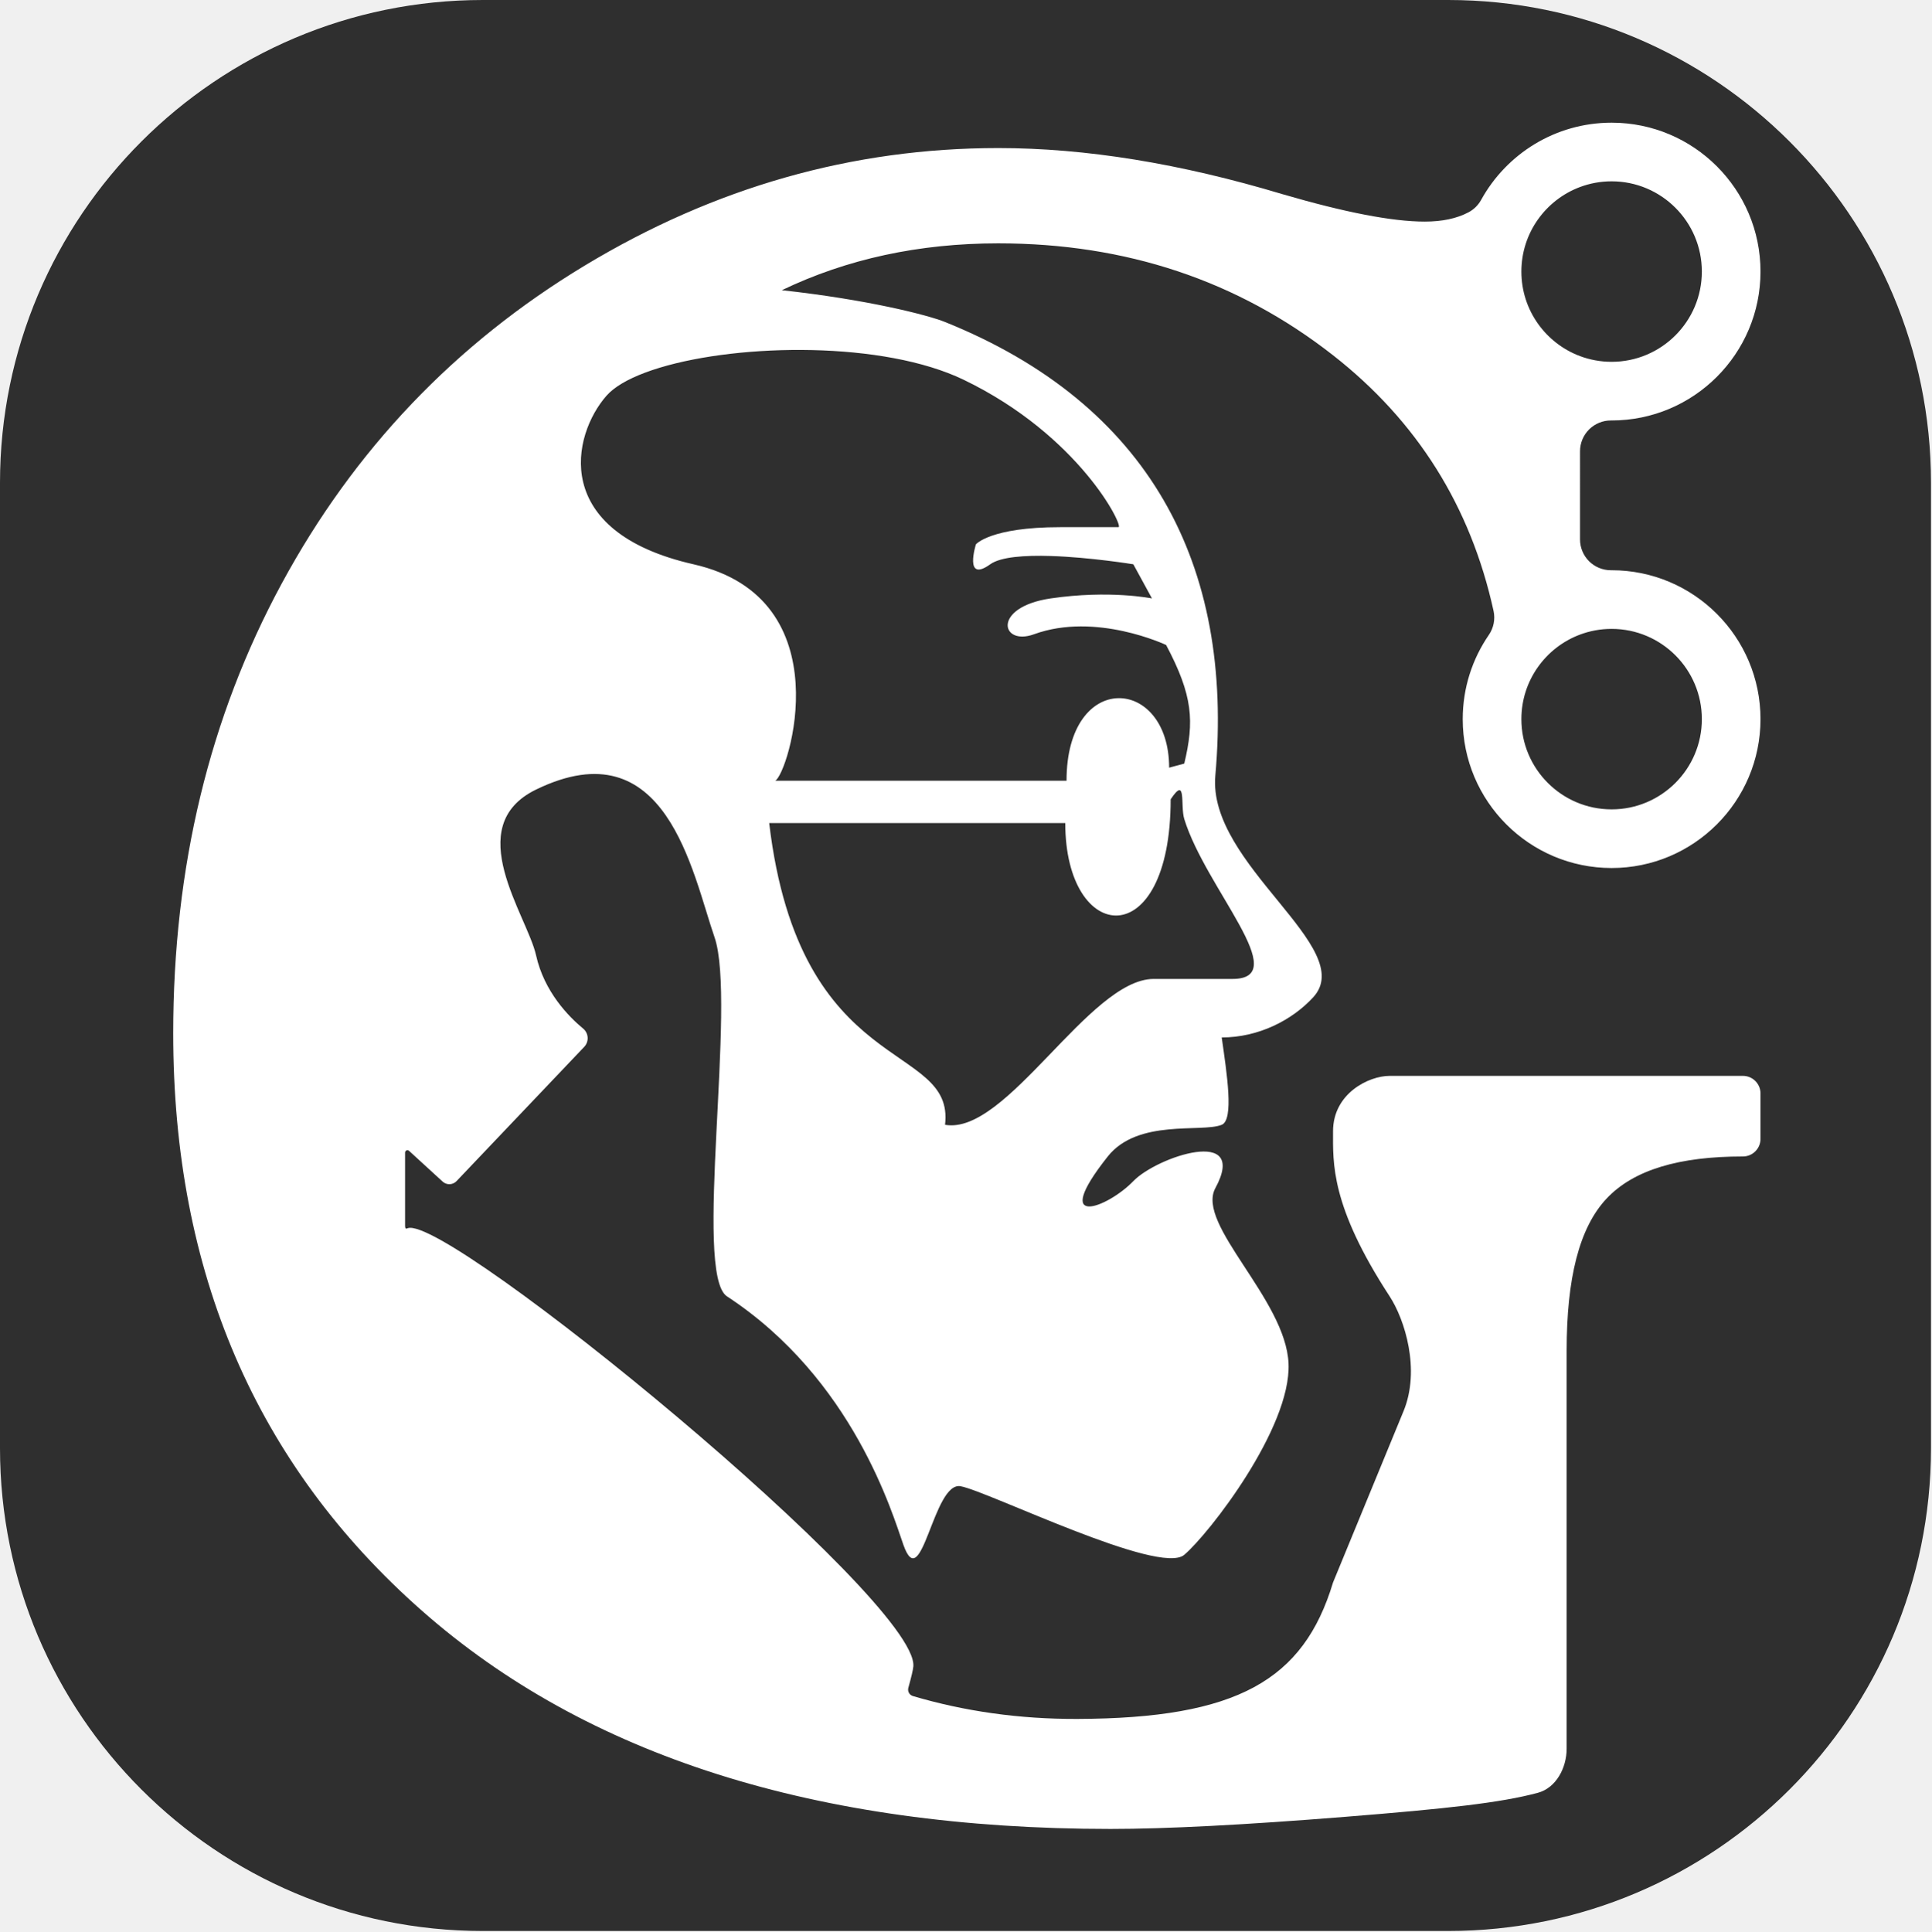
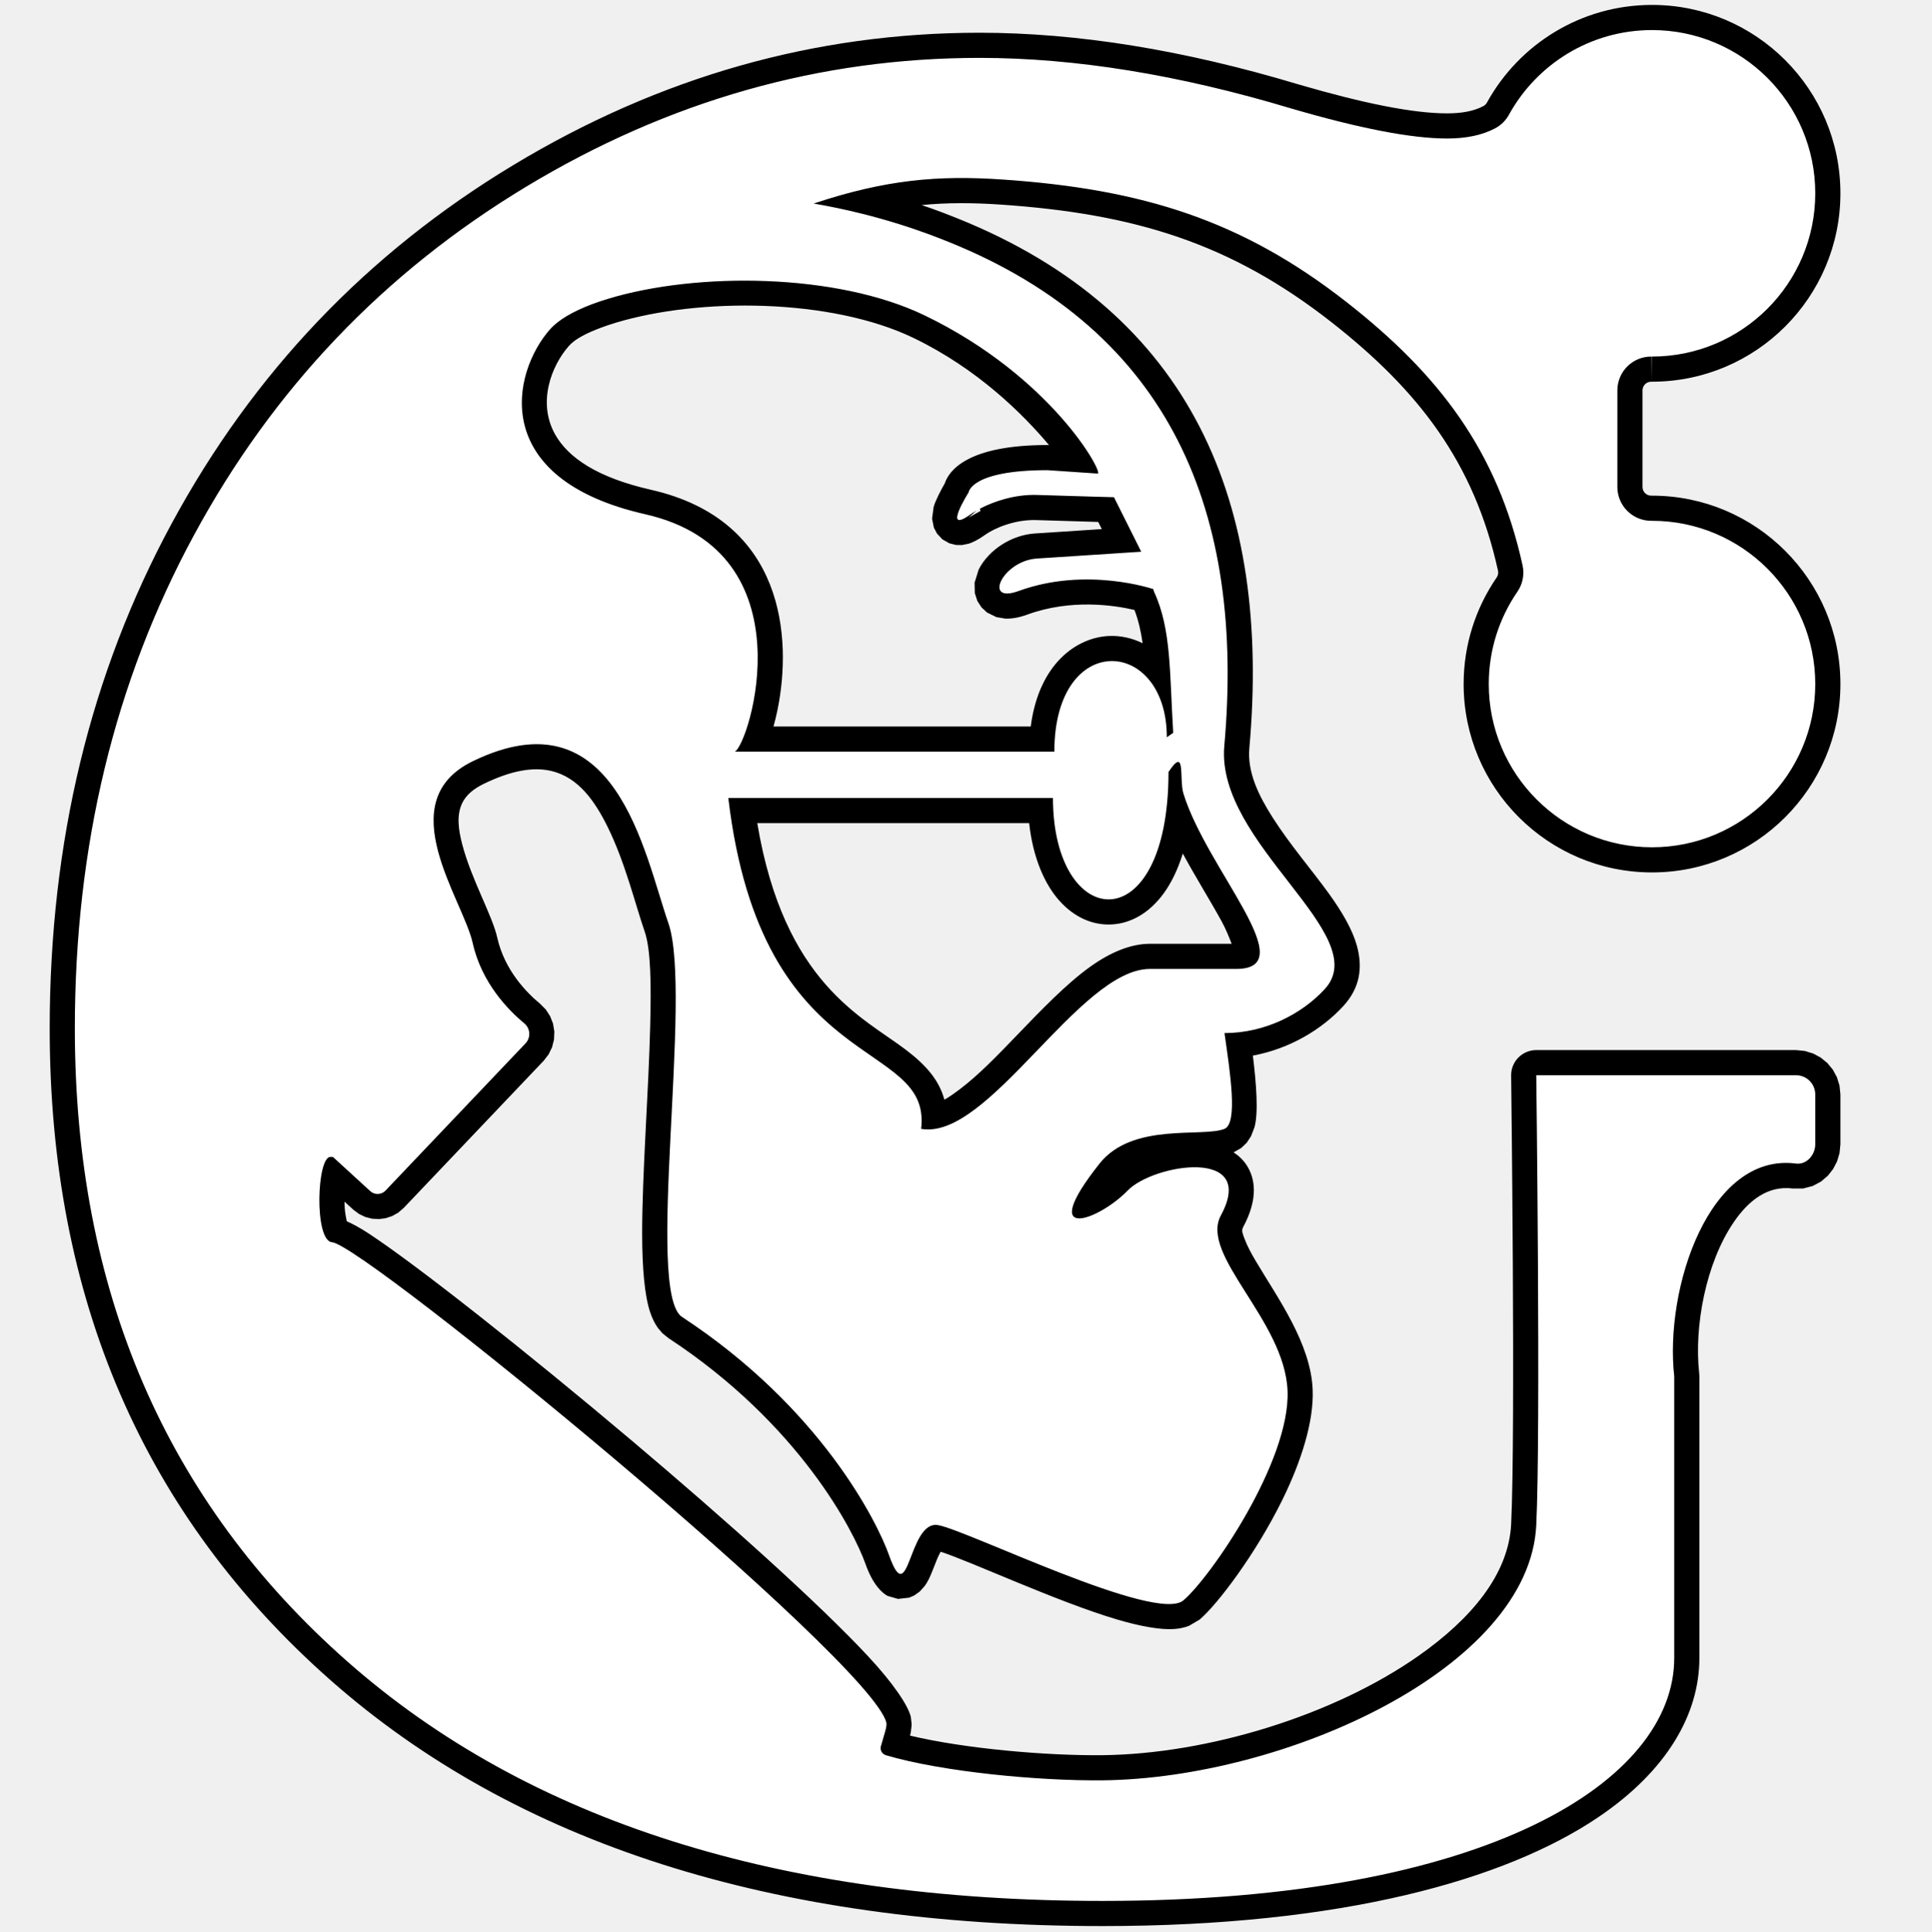
<svg xmlns="http://www.w3.org/2000/svg" width="100%" height="100%" viewBox="0 0 567 567" version="1.1" xml:space="preserve" style="fill-rule:evenodd;clip-rule:evenodd;stroke-linejoin:round;stroke-miterlimit:2;">
-   <path d="M566.929,141.732l0,283.465c0,78.224 -63.508,141.732 -141.732,141.732l-283.465,0c-78.224,0 -141.732,-63.508 -141.732,-141.732l0,-283.465c0,-78.224 63.508,-141.732 141.732,-141.732l283.465,0c78.224,0 141.732,63.508 141.732,141.732Z" style="fill:#2f2f2f;" />
-   <path d="M437.107,186.425c1.42,-2.053 1.926,-4.601 1.4,-7.041c-6.739,-30.724 -22.443,-55.757 -47.131,-75.083c-28.007,-21.924 -60.776,-32.857 -98.287,-32.857c-23.253,0 -44.438,4.58 -63.548,13.758c24.879,2.722 42.697,7.235 47.919,9.338c59.839,24.096 84.889,71.07 79.357,133.173c-2.327,26.119 42.059,50.592 28.736,65.086c-6.156,6.697 -16.016,11.794 -26.861,11.794c1.512,10.607 3.636,24.175 0,25.645c-5.882,2.378 -24.616,-1.851 -33.454,9.295c-17.171,21.653 -0.062,15.081 7.504,7.239c6.919,-7.173 33.987,-16.23 24.075,2.074c-5.776,10.665 20.734,32.625 21.495,51.527c0.761,18.901 -23.32,49.914 -30.617,56.117c-7.297,6.202 -57.647,-18.681 -65.674,-20.141c-8.027,-1.459 -11.401,32.42 -16.783,17.222c-3.184,-8.991 -14.69,-48.629 -51.81,-72.972c-9.962,-6.532 2.919,-86.471 -3.649,-105.443c-6.567,-18.973 -14.129,-61.955 -52.393,-43.345c-22.198,10.796 -2.613,36.931 -0,48.661c2.387,10.713 9.58,18.011 13.807,21.504c0.789,0.649 1.273,1.597 1.336,2.617c0.063,1.02 -0.302,2.02 -1.006,2.761c-8.036,8.453 -30.662,32.242 -37.486,39.418c-1.095,1.151 -2.911,1.214 -4.083,0.141l-9.864,-9.034c-0.202,-0.185 -0.495,-0.234 -0.746,-0.123c-0.252,0.111 -0.414,0.359 -0.414,0.634l-0,21.318c-0,0.523 0.014,1.206 0.548,0.964c0.037,-0.017 0.199,-0.069 0.235,-0.081c11.749,-4.074 150.042,109.211 148.443,128.663c-0.083,1.017 -0.66,3.36 -1.473,6.287c-0.282,1.034 0.313,2.104 1.339,2.411c15.146,4.48 31.221,6.777 48.226,6.722c47.021,-0.152 66.48,-11.383 75.128,-40.072l20.697,-50.294c5.011,-12.177 0.356,-26.913 -4.08,-33.709c-17.432,-26.704 -16.617,-39.25 -16.617,-48.463c-0,-11.106 10.481,-16.263 16.617,-16.263l103.728,0c2.848,0 5.157,2.309 5.157,5.157l-0,13.346c-0,2.848 -2.309,5.157 -5.157,5.157c-18.604,0 -32.021,3.858 -40.011,12.343l-0.001,0.001c-8.103,8.602 -11.746,23.555 -11.746,44.639l-0,116.892c-0,5.586 -3.06,11.501 -8.454,12.952c-10.895,2.932 -26.648,4.658 -56.542,7.054c-29.616,2.373 -52.585,3.555 -68.907,3.555c-86.53,-0 -153.896,-21.492 -202.219,-64.091c-48.613,-42.854 -72.989,-99.338 -72.989,-169.511c0,-48.796 10.628,-92.786 31.826,-131.983c21.25,-39.293 50.921,-70.432 89.01,-93.419c38.125,-23.008 78.594,-34.498 121.401,-34.498c25.569,-0 53.404,4.504 83.5,13.558c18.206,5.309 32.102,8.03 41.713,8.03c5.1,0 9.403,-0.892 12.873,-2.739c1.556,-0.827 2.837,-2.091 3.685,-3.636c7.436,-13.505 21.81,-22.661 38.305,-22.661c24.126,-0 43.713,19.587 43.713,43.713c-0,24.126 -19.587,43.713 -43.713,43.713c-0.065,0 -0.13,0 -0.195,-0c-2.406,-0.008 -4.716,0.942 -6.419,2.64c-1.704,1.698 -2.662,4.004 -2.662,6.41c-0.001,7.672 -0.001,18.201 -0.001,25.874c0,2.406 0.958,4.713 2.662,6.411c1.704,1.698 4.014,2.648 6.42,2.64c0.065,-0.001 0.13,-0.001 0.195,-0.001c24.126,-0 43.713,19.587 43.713,43.713c-0,24.126 -19.587,43.713 -43.713,43.713c-24.126,0 -43.714,-19.587 -43.714,-43.713c0,-9.166 2.827,-17.676 7.656,-24.707Zm26.781,-81.87c2.888,1.081 6.014,1.672 9.277,1.672c14.622,-0 26.494,-11.872 26.494,-26.495c0,-14.623 -11.872,-26.495 -26.494,-26.495c-3.263,0 -6.389,0.591 -9.277,1.672c-10.053,3.763 -17.218,13.463 -17.218,24.823c-0,11.36 7.165,21.06 17.218,24.823Zm-12.379,91.317c-3.048,4.315 -4.839,9.58 -4.839,15.26c-0,14.623 11.872,26.495 26.495,26.495c14.622,-0 26.494,-11.872 26.494,-26.495c0,-14.623 -11.872,-26.495 -26.494,-26.495c-3.263,0 -6.389,0.591 -9.277,1.672c-5.027,1.882 -9.332,5.247 -12.379,9.563Zm-225.679,45.769c8.928,75.295 54.576,63.854 51.63,88.597c18.073,3.192 42.282,-42.717 61.201,-42.826l23.164,-0c18.105,-0 -7.872,-26.593 -14.13,-46.955c-1.221,-3.973 0.751,-12.932 -3.994,-5.776c-0,45.791 -30.944,42.811 -30.944,6.96l-86.927,0Zm-36.497,-132.211c-5.089,1.916 -9.009,4.188 -11.261,6.745c-10.15,11.517 -16.583,39.937 25.54,49.497c44.174,10.026 27.753,61.836 23.97,63.555l85.548,0c0,-32.653 30.124,-30.721 30.124,-3.84l4.441,-1.206c2.963,-12.401 2.584,-19.905 -5.328,-34.815c-0,-0 -20.616,-9.787 -38.803,-3.146c-9.705,3.544 -12.454,-7.969 4.893,-10.522c17.347,-2.554 29.757,-0 29.757,-0l-5.472,-10.026c-0,-0 -12.625,-2.068 -24.285,-2.436c-7.535,-0.237 -14.667,0.236 -17.729,2.436c-7.801,5.604 -4.205,-5.854 -4.205,-5.854c-0,-0 4.205,-5.043 24.736,-5.043l17.124,-0c1.657,-0 -11.331,-26.824 -45.456,-43.277c-23.491,-11.326 -65.382,-10.735 -89.185,-3.554c-1.55,0.468 -3.023,0.963 -4.409,1.486Z" style="fill:#fff;" />
+   <path d="M445.491,173.741c1.557,-2.251 2.112,-5.045 1.536,-7.721c-7.39,-33.688 -24.609,-56.136 -51.679,-77.327c-30.709,-24.039 -59.996,-33.193 -101.032,-35.99c-18.873,-1.286 -34.223,0 -55.417,7.049c19.726,3.406 33.818,8.933 39.544,11.239c65.612,26.42 87.078,79.926 81.012,148.021c-2.552,28.639 44.117,55.473 29.508,71.366c-6.749,7.343 -17.561,12.932 -29.452,12.932c1.658,11.63 3.987,26.507 -0,28.119c-6.45,2.607 -26.991,-2.03 -36.682,10.192c-18.827,23.742 -0.068,16.536 8.228,7.937c7.587,-7.865 38.266,-12.796 27.398,7.274c-6.333,11.694 18.734,30.773 19.569,51.499c0.834,20.724 -22.57,54.729 -30.571,61.531c-8.001,6.8 -63.209,-20.483 -72.01,-22.084c-8.802,-1.6 -8.501,25.548 -14.403,8.883c-3.491,-9.858 -20.107,-43.32 -60.808,-70.012c-10.923,-7.162 3.2,-94.814 -4.001,-115.616c-7.201,-20.804 -15.493,-67.933 -57.448,-47.527c-24.34,11.837 -2.865,40.494 0,53.355c2.617,11.747 10.504,19.749 15.139,23.579c0.865,0.712 1.396,1.751 1.465,2.87c0.069,1.118 -0.331,2.215 -1.103,3.027c-8.812,9.269 -33.621,35.353 -41.103,43.221c-1.201,1.262 -3.192,1.331 -4.477,0.155l-10.816,-9.906c-0.221,-0.203 -0.518,-0.11 -0.818,-0.135c-4.05,-0.333 -4.893,24.602 0.405,25.038c9.651,0.794 158.405,122.804 162.765,141.077c0.26,1.088 -0.724,3.684 -1.615,6.894c-0.309,1.133 0.343,2.307 1.468,2.643c16.607,4.912 44.982,7.568 63.638,7.371c53.564,-0.567 125.282,-32.881 127.311,-74.917c1.323,-27.41 0,-132.1 0,-132.1l76.262,-0c3.123,-0 5.655,2.532 5.655,5.655l0,14.633c0,3.123 -2.558,6.054 -5.655,5.655c-25.505,-3.288 -38.645,36.633 -35.751,62.481l0,82.685c0,35.908 -54.456,71.319 -167.822,71.319c-94.879,0 -168.745,-23.566 -221.73,-70.275c-53.303,-46.989 -80.031,-108.922 -80.031,-185.866c0,-53.503 11.654,-101.738 34.897,-144.716c23.3,-43.085 55.834,-77.228 97.598,-102.433c41.803,-25.227 86.176,-37.826 133.113,-37.826c28.036,0 58.557,4.938 91.557,14.866c19.962,5.821 35.199,8.805 45.737,8.805c5.592,0 10.31,-0.978 14.115,-3.003c1.706,-0.907 3.111,-2.293 4.041,-3.987c8.153,-14.808 23.914,-24.848 42,-24.848c26.454,0 47.931,21.477 47.931,47.931c0,26.454 -21.477,47.93 -47.931,47.93l-0.213,-0c-2.639,-0.008 -5.171,1.033 -7.039,2.895c-1.868,1.862 -2.919,4.39 -2.919,7.028c-0.001,8.413 -0.001,19.958 -0.001,28.371c0,2.638 1.051,5.168 2.919,7.029c1.869,1.862 4.401,2.904 7.04,2.895c0.071,-0.001 0.142,-0.001 0.213,-0.001c26.454,-0 47.931,21.477 47.931,47.93c0,26.454 -21.477,47.931 -47.931,47.931c-26.453,-0 -47.931,-21.477 -47.931,-47.931c0,-10.05 3.1,-19.381 8.394,-27.09Zm-231.661,60.543c9.79,82.56 59.842,70.015 56.612,97.145c19.816,3.5 46.361,-46.838 67.105,-46.958l25.399,0c19.852,0 -8.631,-29.159 -15.493,-51.485c-1.339,-4.357 0.823,-14.18 -4.379,-6.333c-0,50.208 -33.93,46.941 -33.93,7.631l-95.314,0Zm-40.018,-144.967c-5.58,2.101 -9.878,4.592 -12.348,7.396c-11.129,12.628 -18.182,43.79 28.005,54.272c48.436,10.994 30.43,67.802 26.282,69.687l93.802,0c-0,-35.803 33.03,-33.685 33.03,-4.21l1.87,-1.323c-1.097,-17.464 -0.485,-30.338 -5.624,-41.398c-0.113,-0.243 -0.144,-0.516 -0.218,-0.776c-0,0 -19.605,-6.731 -39.547,0.551c-10.641,3.886 -4.727,-8.878 5.365,-9.537c18.4,-1.202 30.628,-2 30.628,-2l-8,-15.994c-0,0 -9.843,-0.267 -22.628,-0.671c-8.262,-0.259 -16.082,3.259 -19.439,5.671c-8.554,6.145 -0.611,-6.418 -0.611,-6.418c-0,0 0.611,-6.53 23.123,-6.53l14.776,1c1.817,0 -13.425,-28.412 -50.842,-46.452c-25.757,-12.419 -66.69,-12.771 -92.79,-4.897c-1.699,0.513 -3.314,1.056 -4.834,1.629Z" style="fill:#fff;" />
+   <path d="M484.815,112.064l-0.022,-0c-0.678,-0.003 -1.328,0.264 -1.807,0.742c-0.479,0.477 -0.749,1.125 -0.749,1.801l-0.001,28.371c-0,0.676 0.269,1.324 0.747,1.801c0.477,0.475 1.12,0.742 1.785,0.743l0.26,-0.001c30.527,0 55.311,24.784 55.311,55.31c-0,30.527 -24.784,55.311 -55.311,55.311c-30.526,-0 -55.311,-24.784 -55.311,-55.311c0,-11.6 3.58,-22.37 9.691,-31.268l0.014,-0.02c0.396,-0.572 0.537,-1.283 0.392,-1.963c-6.996,-31.867 -23.404,-53.028 -49.015,-73.076c-29.468,-23.068 -57.607,-31.755 -96.985,-34.438c-8.149,-0.555 -15.606,-0.605 -23.207,0.135c4.715,1.6 8.3,3.021 10.593,3.945c69.028,27.795 91.987,83.881 85.605,155.521c-0.627,7.042 2.694,13.847 6.883,20.42c5.033,7.899 11.504,15.384 16.448,22.234c3.938,5.456 6.947,10.637 8.238,15.322c1.808,6.565 0.841,12.487 -3.978,17.729c-6.383,6.945 -15.834,12.565 -26.555,14.548c1.024,8.369 1.656,16.794 0.47,21.059l-1.03,2.641l-1.26,1.898l-1.605,1.537l-2.139,1.216l-0.115,0.045c1.58,1.03 2.877,2.299 3.836,3.761c2.485,3.792 3.551,9.765 -1.054,18.269c-0.565,1.043 0.033,2.205 0.526,3.534c0.748,2.014 1.91,4.146 3.246,6.4c6.495,10.962 16.133,24.137 16.682,37.754c0.374,9.298 -3.367,21.044 -8.846,32.203c-7.88,16.045 -19.158,30.859 -24.32,35.248l-3.128,1.852c-1.21,0.474 -2.664,0.813 -4.353,0.936c-3.912,0.286 -9.88,-0.749 -16.815,-2.805c-17.604,-5.218 -42.897,-17.036 -51.768,-19.879c-0.339,0.631 -0.723,1.379 -0.954,1.94c-0.922,2.24 -1.714,4.494 -2.489,6.044c-0.398,0.796 -0.811,1.481 -1.217,2.043l-1.473,1.652l-1.601,1.145l-1.487,0.651l-3.299,0.375l-3.022,-0.872c-1.527,-0.773 -4.308,-3.135 -6.542,-9.443c-3.314,-9.357 -19.264,-40.967 -57.898,-66.304l-1.732,-1.411l-1.298,-1.531c-0.864,-1.202 -1.663,-2.761 -2.302,-4.686c-1.589,-4.786 -2.306,-12.86 -2.322,-22.731c-0.029,-17.776 1.907,-41.972 2.373,-61.64c0.282,-11.937 0.194,-22.056 -1.648,-27.374c-2.8,-8.091 -5.723,-20.294 -10.89,-30.735c-3.769,-7.616 -8.605,-14.474 -16.456,-16.348c-5.336,-1.273 -11.811,-0.156 -19.9,3.778c-3.1,1.508 -5.149,3.314 -6.243,5.512c-1.814,3.644 -1.182,7.947 -0.048,12.276c2.709,10.348 8.82,20.836 10.266,27.326c2.168,9.732 8.784,16.31 12.626,19.486l1.65,1.672l1.263,1.952l0.842,2.17l0.386,2.32l-0.099,2.352l-0.57,2.257l-1.015,2.094l-1.437,1.863c-8.812,9.269 -33.621,35.353 -41.103,43.221l-0.002,0.002l-1.598,1.375l-1.797,1.013l-1.92,0.635l-1.983,0.257l-1.995,-0.12l-1.96,-0.5l-1.863,-0.887l-1.689,-1.261l-2.58,-2.363c0.01,0.61 0.032,1.219 0.066,1.815c0.071,1.247 0.376,2.892 0.593,3.945c1.748,0.776 3.96,1.96 6.515,3.641c13.98,9.197 45.854,34.315 77.287,60.861c27.516,23.239 54.693,47.572 69.285,63.235c7.477,8.026 11.741,14.475 12.53,17.783l0.243,2.269l-0.239,2.194c-0.06,0.315 -0.14,0.662 -0.236,1.035c16.299,3.884 40.207,5.916 56.467,5.744c30.756,-0.325 67.775,-11.561 92.882,-29.208c15.389,-10.817 26.422,-23.892 27.136,-38.686c1.319,-27.316 -0.008,-131.651 -0.008,-131.651c-0.025,-1.973 0.741,-3.874 2.128,-5.278c1.387,-1.404 3.278,-2.195 5.251,-2.195l76.262,0l2.619,0.265l2.457,0.763l2.217,1.203l1.924,1.587l1.587,1.924l1.203,2.217l0.763,2.457l0.265,2.619l-0,14.633l-0.261,2.609l-0.732,2.431l-1.155,2.223l-1.565,1.986l-1.989,1.695l-2.425,1.296l-2.816,0.732l-3.035,0.002c-7.37,-0.95 -13.048,3.568 -17.389,9.957c-8.105,11.928 -11.646,30.443 -10.085,44.384c0.03,0.273 0.046,0.547 0.046,0.821l-0,82.685c-0,16.408 -9.439,33.057 -29.672,46.731c-27.357,18.489 -75.486,31.968 -145.53,31.968c-97.004,-0 -172.438,-24.364 -226.61,-72.119c-54.903,-48.399 -82.531,-112.149 -82.531,-191.402c0,-54.804 11.978,-104.203 35.786,-148.226c23.939,-44.267 57.367,-79.345 100.276,-105.241c42.999,-25.949 88.647,-38.888 136.926,-38.888c28.676,0 59.898,5.018 93.65,15.169c19.055,5.556 33.582,8.502 43.644,8.502c4.208,0 7.784,-0.613 10.648,-2.137l0.003,-0.002c0.437,-0.233 0.798,-0.588 1.036,-1.022l0.004,-0.008c9.408,-17.087 27.596,-28.669 48.465,-28.669c30.527,0 55.311,24.784 55.311,55.311c-0,30.527 -24.784,55.31 -55.311,55.31l-0,-7.38c26.454,0 47.931,-21.476 47.931,-47.93c-0,-26.454 -21.477,-47.931 -47.931,-47.931c-18.086,0 -33.847,10.04 -42,24.848c-0.93,1.694 -2.335,3.08 -4.041,3.987c-3.805,2.025 -8.523,3.003 -14.115,3.003c-10.538,0 -25.775,-2.984 -45.737,-8.805c-33,-9.928 -63.521,-14.866 -91.557,-14.866c-46.937,0 -91.31,12.599 -133.113,37.826c-41.764,25.205 -74.298,59.348 -97.598,102.433c-23.243,42.978 -34.897,91.213 -34.897,144.716c-0,76.944 26.728,138.877 80.031,185.866c52.985,46.709 126.851,70.275 221.73,70.275c113.366,0 167.822,-35.411 167.822,-71.319l-0,-82.685c-2.894,-25.848 10.246,-65.769 35.751,-62.481c3.097,0.399 5.655,-2.532 5.655,-5.655l-0,-14.633c-0,-3.123 -2.532,-5.655 -5.655,-5.655l-76.262,0c-0,0 1.323,104.69 -0,132.1c-2.029,42.036 -73.747,74.35 -127.311,74.917c-18.656,0.197 -47.031,-2.459 -63.638,-7.371c-1.125,-0.336 -1.777,-1.51 -1.468,-2.643c0.891,-3.21 1.875,-5.806 1.615,-6.894c-4.36,-18.273 -153.114,-140.283 -162.765,-141.077c-5.298,-0.436 -4.455,-25.371 -0.405,-25.038c0.3,0.025 0.597,-0.068 0.818,0.135l10.816,9.906c1.285,1.176 3.276,1.107 4.477,-0.155c7.482,-7.868 32.291,-33.952 41.103,-43.221c0.772,-0.812 1.172,-1.909 1.103,-3.027c-0.069,-1.119 -0.6,-2.158 -1.465,-2.87c-4.635,-3.83 -12.522,-11.832 -15.139,-23.579c-2.865,-12.861 -24.34,-41.518 -0,-53.355c41.955,-20.406 50.247,26.723 57.448,47.527c7.201,20.802 -6.922,108.454 4.001,115.616c40.701,26.692 57.317,60.154 60.808,70.012c5.902,16.665 5.601,-10.483 14.403,-8.883c8.801,1.601 64.009,28.884 72.01,22.084c8.001,-6.802 31.405,-40.807 30.571,-61.531c-0.835,-20.726 -25.902,-39.805 -19.569,-51.499c10.868,-20.07 -19.811,-15.139 -27.398,-7.274c-8.296,8.599 -27.055,15.805 -8.228,-7.937c9.691,-12.222 30.232,-7.585 36.682,-10.192c3.987,-1.612 1.658,-16.489 -0,-28.119c11.891,0 22.703,-5.589 29.452,-12.932c14.609,-15.893 -32.06,-42.727 -29.508,-71.366c6.066,-68.095 -15.4,-121.601 -81.012,-148.021c-5.726,-2.306 -19.818,-7.833 -39.544,-11.239c21.194,-7.049 36.544,-8.335 55.417,-7.049c41.036,2.797 70.323,11.951 101.032,35.99c27.07,21.191 44.289,43.639 51.679,77.327c0.576,2.676 0.021,5.47 -1.536,7.721c-5.294,7.709 -8.394,17.04 -8.394,27.09c-0,26.454 21.478,47.931 47.931,47.931c26.454,0 47.931,-21.477 47.931,-47.931c-0,-26.453 -21.477,-47.93 -47.931,-47.93l-0.213,0.001c-2.639,0.009 -5.171,-1.033 -7.04,-2.895c-1.868,-1.861 -2.919,-4.391 -2.919,-7.029l0.001,-28.371c-0,-2.638 1.051,-5.166 2.919,-7.028c1.868,-1.862 4.4,-2.903 7.039,-2.895l0.011,0l-0.011,7.38Zm0.213,-0l-0.213,-0l0.053,-7.38l0.107,0l0.053,7.38Zm-271.198,122.22l95.314,0c-0,39.31 33.93,42.577 33.93,-7.631c5.202,-7.847 3.04,1.976 4.379,6.333c6.862,22.326 35.345,51.485 15.493,51.485l-25.399,0c-20.744,0.12 -47.289,50.458 -67.105,46.958c3.23,-27.13 -46.822,-14.585 -56.612,-97.145Zm147.775,42.807c-0.7,-1.844 -1.745,-4.401 -2.867,-6.457c-3.275,-6.007 -7.657,-12.986 -11.47,-20.034c-1.5,4.824 -3.425,8.671 -5.545,11.599c-4.414,6.1 -9.885,8.865 -15.14,9.203c-5.457,0.351 -11.055,-1.87 -15.638,-7.053c-4.185,-4.732 -7.656,-12.353 -8.789,-22.685l-79.825,-0c7.873,47.064 30.989,56.937 43.625,66.548c5.706,4.34 9.737,8.752 11.307,14.658c1.497,-0.825 3.039,-1.95 4.659,-3.174c5.326,-4.021 10.841,-9.723 16.408,-15.506c7.36,-7.647 14.804,-15.423 21.898,-20.467c5.937,-4.222 11.818,-6.6 17.276,-6.631l0.043,-0.001l24.058,0Zm-74.959,-127.168l-2.267,2.024l3.498,-1.927c-0.053,-0.237 -0.111,-0.467 -0.172,-0.68c3.994,-2.095 10.222,-4.23 16.724,-4.026c12.785,0.404 22.628,0.671 22.628,0.671l8,15.994l-30.628,2c-10.092,0.659 -16.006,13.423 -5.365,9.537c19.942,-7.282 39.547,-0.551 39.547,-0.551c0.074,0.26 0.105,0.533 0.218,0.776c5.139,11.06 4.527,23.934 5.624,41.398l-1.87,1.323c-0,-29.475 -33.03,-31.593 -33.03,4.21l-93.802,0c4.148,-1.885 22.154,-58.693 -26.282,-69.687c-46.187,-10.482 -39.134,-41.644 -28.005,-54.272c2.47,-2.804 6.768,-5.295 12.348,-7.396c1.52,-0.573 3.135,-1.116 4.834,-1.629c26.1,-7.874 67.033,-7.522 92.79,4.897c37.417,18.04 52.659,46.452 50.842,46.452l-14.776,-1c-22.512,0 -23.123,6.53 -23.123,6.53c-0,0 -7.943,12.563 0.611,6.418c0.469,-0.337 1.025,-0.695 1.656,-1.062Zm21.333,-19.25c-7.563,-9.021 -20.937,-22.372 -39.748,-31.441c-24.273,-11.703 -62.856,-11.9 -87.453,-4.479c-1.533,0.463 -2.991,0.952 -4.363,1.469l-0.003,0.001c-4.2,1.582 -7.551,3.257 -9.41,5.368l-0.002,0.001c-5.041,5.72 -9.278,16.431 -4.087,25.83c3.872,7.01 12.588,12.826 28.189,16.366c39.347,8.931 41.441,43.612 37.188,64.547c-0.357,1.758 -0.764,3.417 -1.198,4.957l75.532,0c2.354,-18.383 13.502,-26.273 23.21,-26.58c3.21,-0.102 6.529,0.606 9.641,2.132c-0.49,-3.455 -1.227,-6.688 -2.397,-9.76c-5.737,-1.354 -18.529,-3.366 -31.483,1.364c-2.756,1.007 -4.923,1.248 -6.511,1.167l-2.561,-0.441l-2.739,-1.348l-1.634,-1.516l-1.201,-1.863l-0.75,-2.318l-0.069,-3.045l1.188,-3.826c0.691,-1.403 1.733,-2.915 3.117,-4.341c3.062,-3.156 7.874,-5.934 13.513,-6.302l19.537,-1.276l-1.051,-2.101c-4.078,-0.116 -10.638,-0.308 -18.236,-0.548c-6.327,-0.198 -12.332,2.441 -14.902,4.288c-2.18,1.566 -3.81,2.311 -4.888,2.648l-1.958,0.396l-1.796,-0.027l-1.955,-0.494l-2.007,-1.149l-1.581,-1.675l-0.929,-1.762l-0.53,-2.622l0.457,-3.446c0.613,-2.122 2.287,-5.21 3.272,-6.93c1.21,-3.682 6.562,-11.26 30.121,-11.26c0.159,0 0.318,0.006 0.477,0.016Zm-211.15,216.362c0.098,0.007 0.197,0.012 0.297,0.015l0.188,-0.005l-0.485,-0.01Z" />
</svg>
